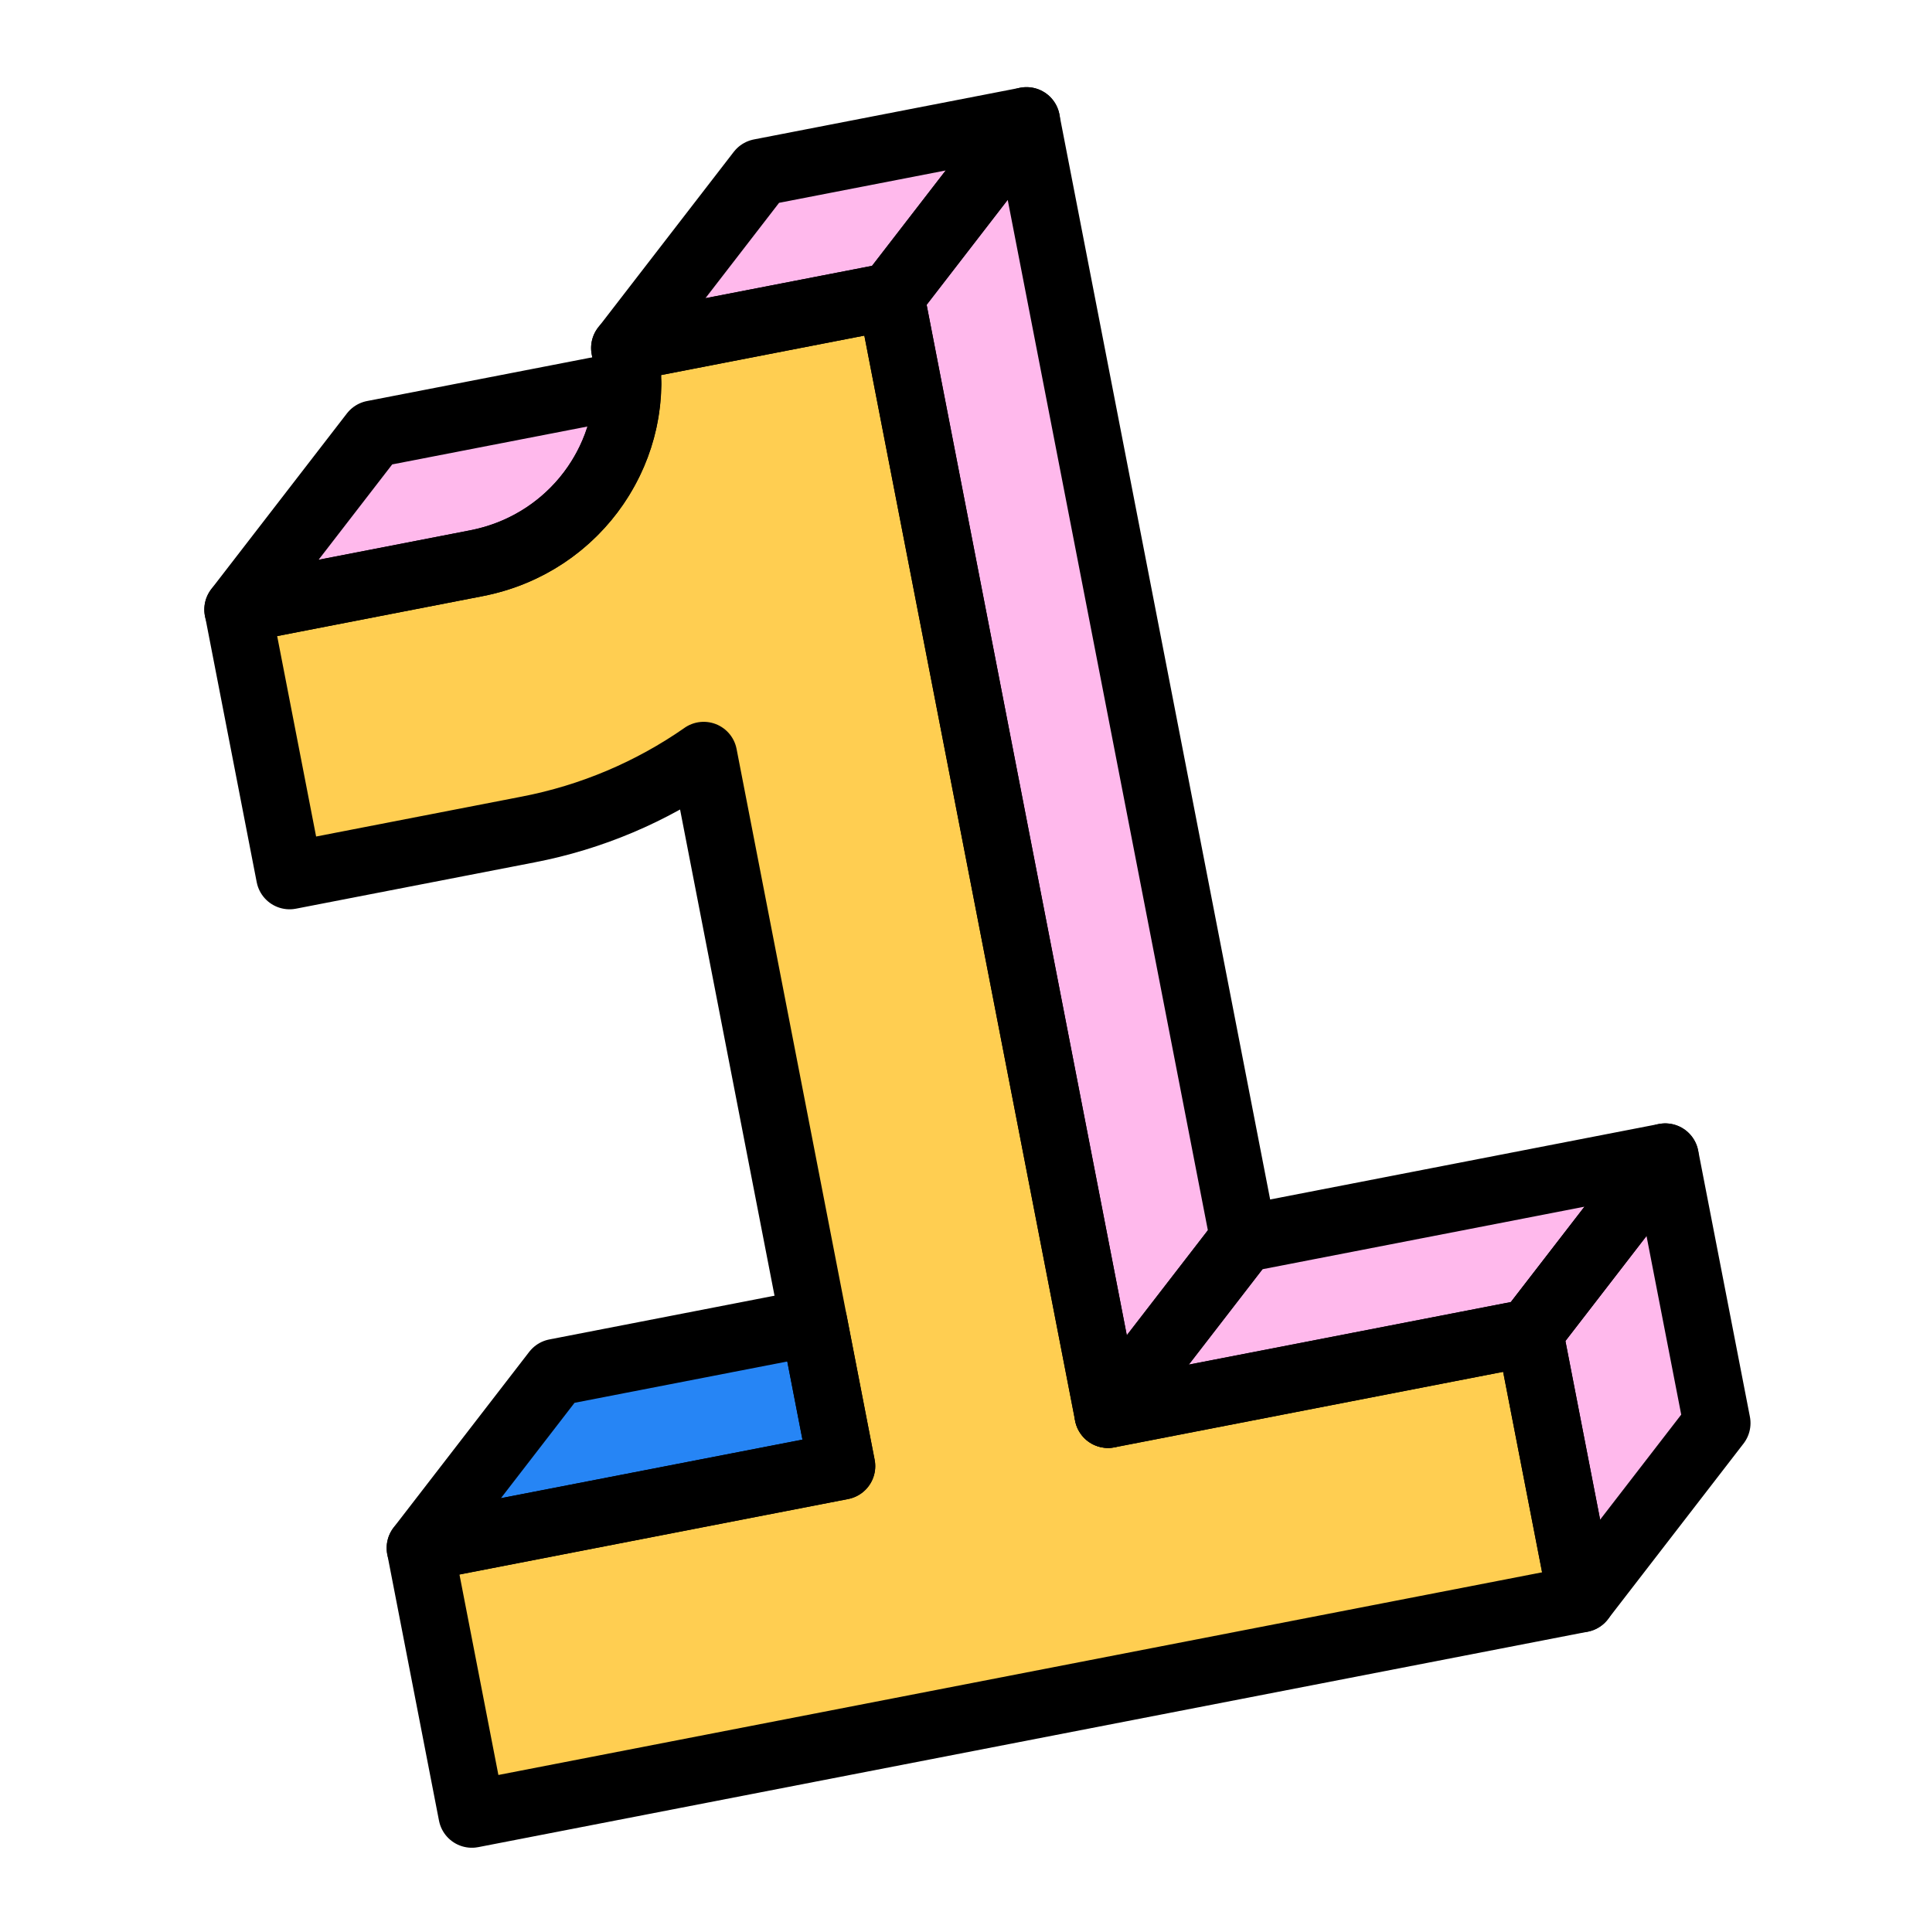
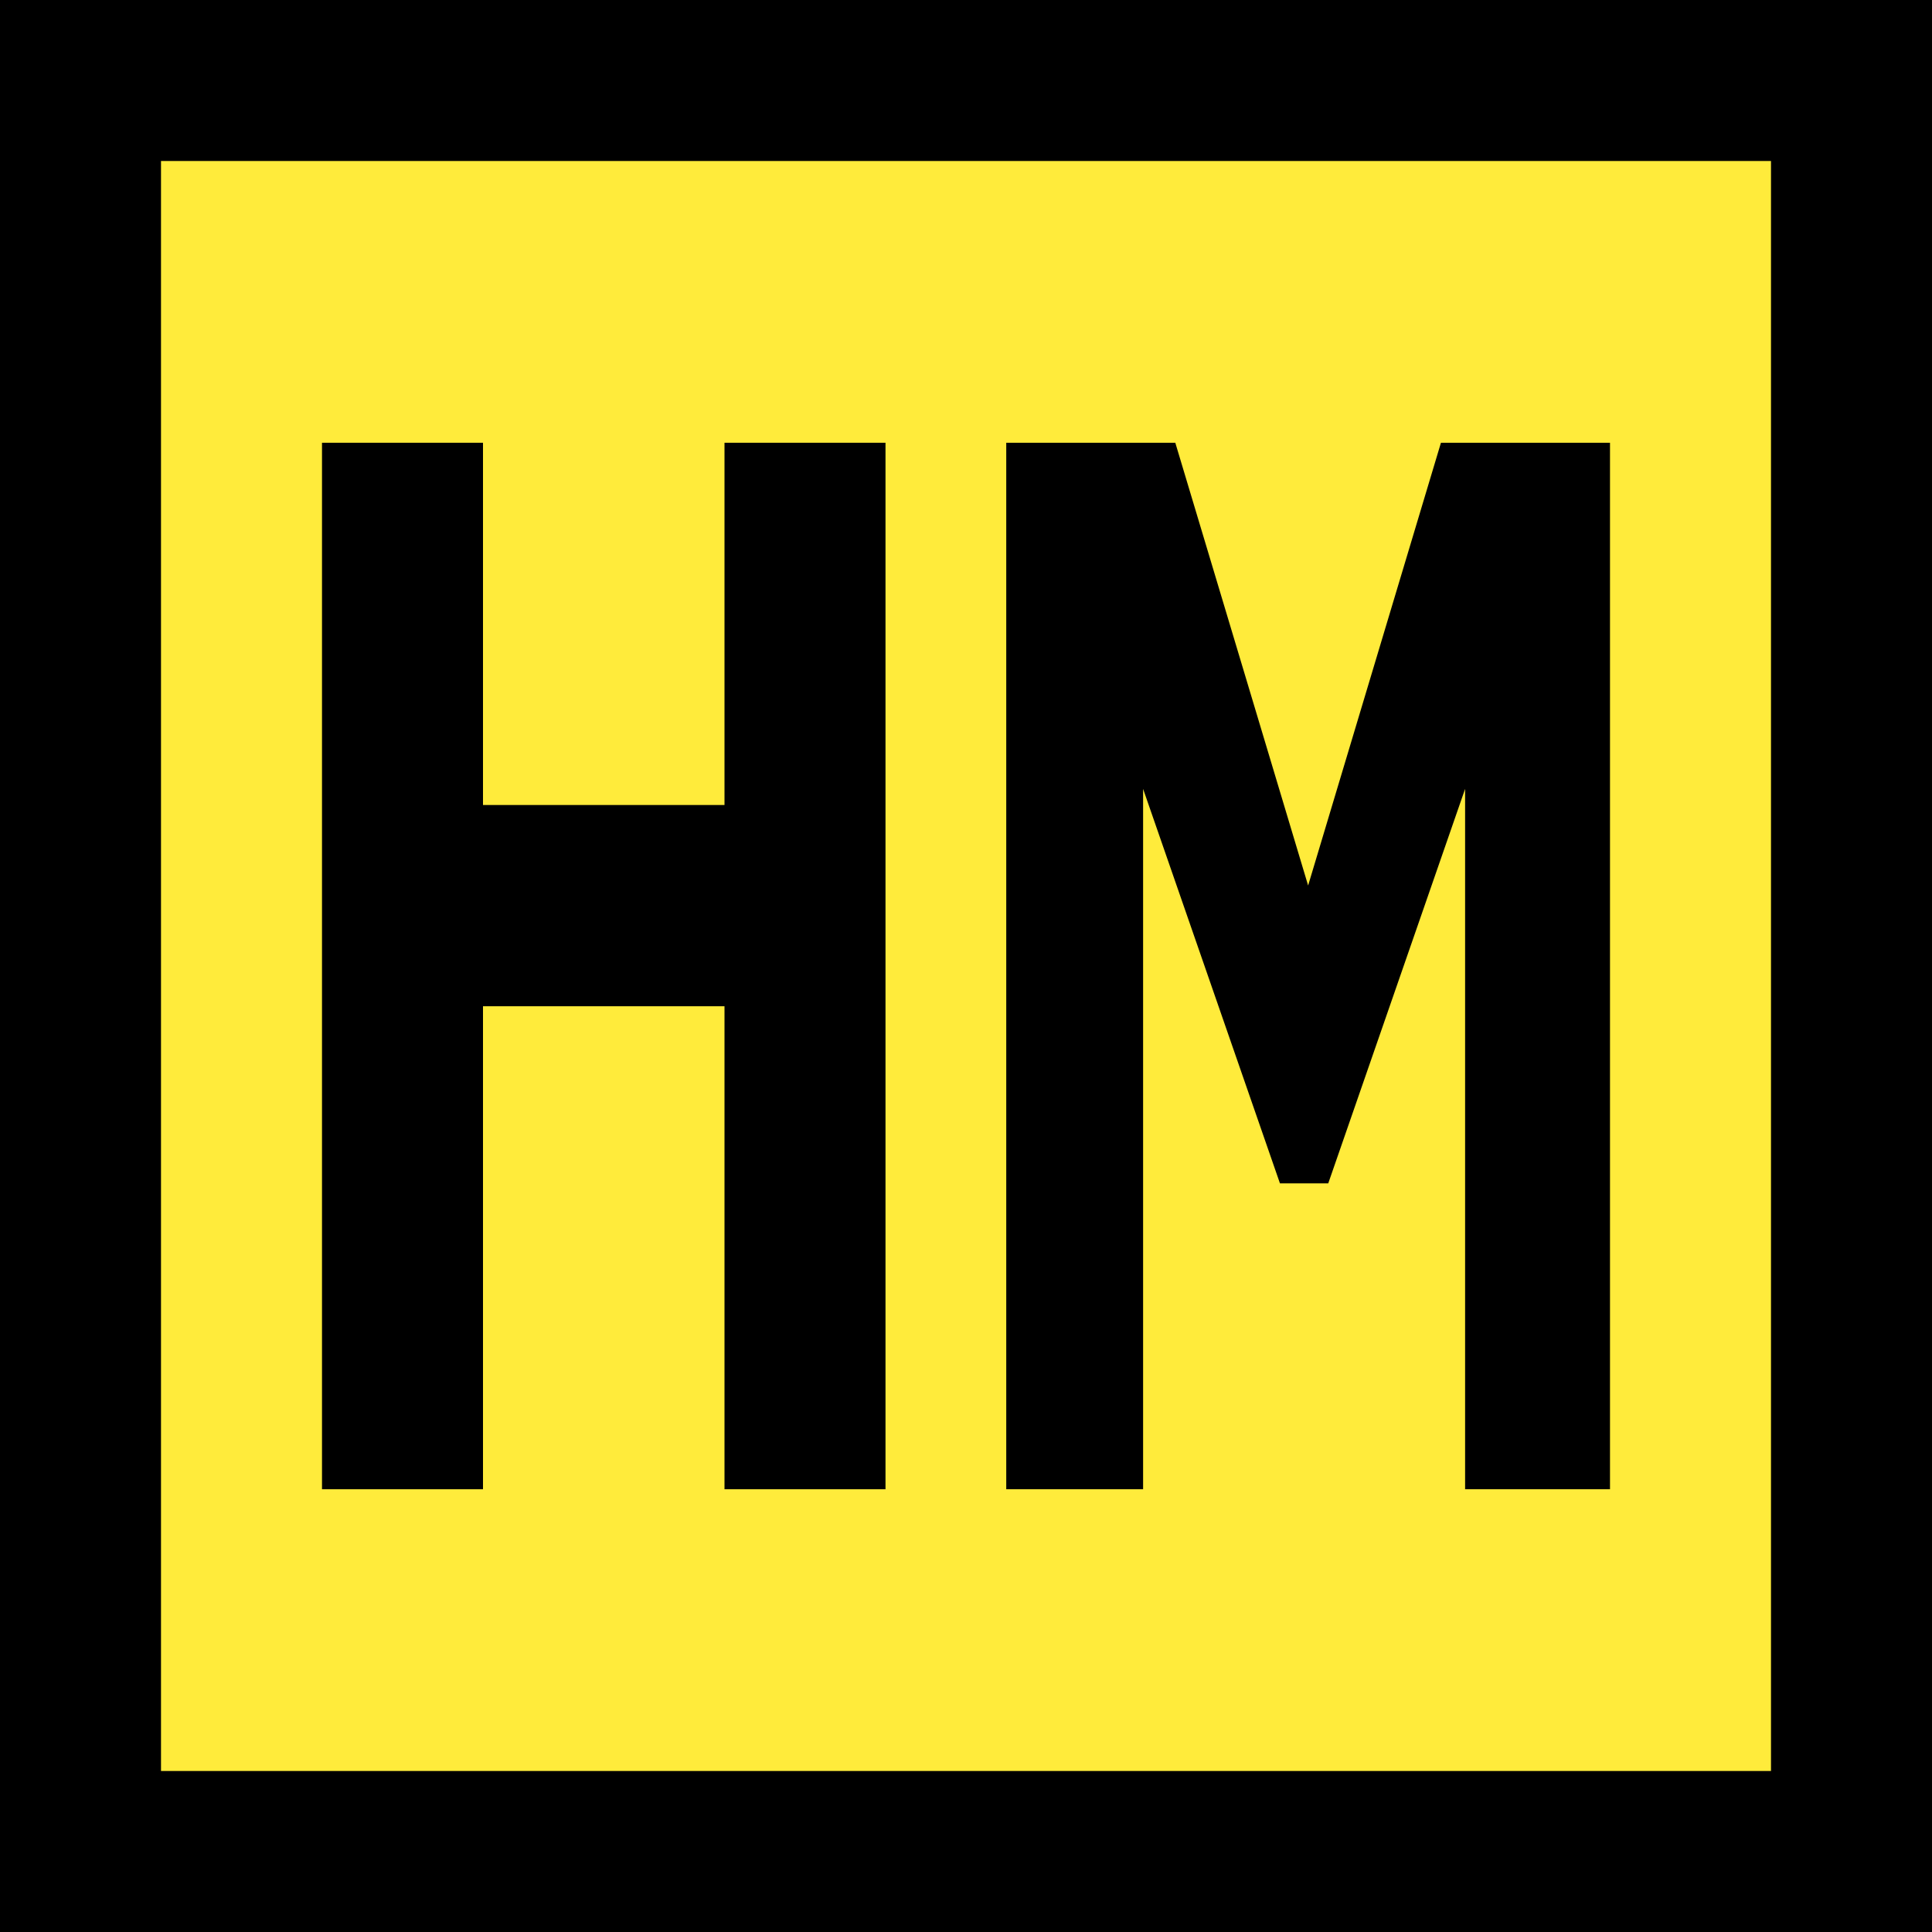
- <svg xmlns="http://www.w3.org/2000/svg" width="154" height="155" viewBox="0 0 154 155" fill="none">
-   <path fill-rule="evenodd" clip-rule="evenodd" d="M56.444 60.601C52.218 63.547 47.421 65.573 42.363 66.548L23.23 70.263L19.082 48.906L38.216 45.188C46.43 43.595 51.624 35.776 50.099 27.92L71.459 23.773L88.881 113.48L122.695 106.909L126.846 128.269L37.851 145.553L33.704 124.196L67.521 117.628L56.444 60.598V60.601Z" fill="#FFCE51" />
-   <path d="M71.465 23.773L50.105 27.92L60.984 13.826L82.341 9.679L71.462 23.773H71.465Z" fill="#FFB9EC" />
-   <path d="M126.846 128.266L122.698 106.906L133.577 92.815L137.725 114.172L126.846 128.266Z" fill="#FFB9EC" />
-   <path d="M122.692 106.906L88.875 113.474L99.754 99.383L133.568 92.815L122.692 106.906Z" fill="#FFB9EC" />
-   <path d="M88.878 113.477L71.455 23.77L82.335 9.679L99.757 99.386L88.878 113.477Z" fill="#FFB9EC" />
-   <path d="M19.073 48.906L38.206 45.188C45.417 43.789 50.299 37.598 50.355 30.795C49.937 30.914 49.515 31.015 49.089 31.098L29.952 34.813L19.073 48.906Z" fill="#FFB9EC" />
-   <path d="M33.701 124.19L67.515 117.621L65.276 106.078L44.577 110.099L33.701 124.19Z" fill="#2685F5" />
-   <path d="M56.444 60.601C52.218 63.547 47.421 65.573 42.363 66.548L23.23 70.263L19.082 48.906L38.216 45.188C46.43 43.595 51.624 35.776 50.099 27.92L71.459 23.773L88.881 113.48L122.695 106.909L126.846 128.269L37.851 145.553L33.704 124.196L67.521 117.628L56.444 60.598V60.601Z" stroke="black" stroke-width="5.376" stroke-linecap="square" stroke-linejoin="round" />
-   <path d="M71.465 23.773L50.105 27.92L60.984 13.826L82.341 9.679L71.462 23.773H71.465Z" stroke="black" stroke-width="5.376" stroke-linecap="square" stroke-linejoin="round" />
-   <path d="M126.846 128.266L122.698 106.906L133.577 92.815L137.725 114.172L126.846 128.266Z" stroke="black" stroke-width="5.376" stroke-linecap="square" stroke-linejoin="round" />
-   <path d="M122.692 106.906L88.875 113.474L99.754 99.383L133.568 92.815L122.692 106.906Z" stroke="black" stroke-width="5.376" stroke-linecap="square" stroke-linejoin="round" />
-   <path d="M88.878 113.477L71.455 23.77L82.335 9.679L99.757 99.386L88.878 113.477Z" stroke="black" stroke-width="5.376" stroke-linecap="square" stroke-linejoin="round" />
-   <path d="M19.073 48.906L38.206 45.188C45.417 43.789 50.299 37.598 50.355 30.795C49.937 30.914 49.515 31.015 49.089 31.098L29.952 34.813L19.073 48.906Z" stroke="black" stroke-width="5.376" stroke-linecap="square" stroke-linejoin="round" />
-   <path d="M33.701 124.19L67.515 117.621L65.276 106.078L44.577 110.099L33.701 124.19Z" stroke="black" stroke-width="5.376" stroke-linecap="square" stroke-linejoin="round" />
+ <svg xmlns="http://www.w3.org/2000/svg" viewBox="0 0 48 48">
+   <rect width="48" height="48" fill="#ffeb3b" />
+   <rect x="2" y="2" width="44" height="44" fill="none" stroke="#000" stroke-width="4" />
+   <path fill="#000" d="M8 11h4v9h6v-9h4v26h-4V25h-6v12H8V11z" />
+   <path fill="#000" d="M25 37V11h4.2l3.3 11 3.3-11H40v26h-3.6V19.6L33 29.4h-1.2l-3.4-9.8V37H25z" />
</svg>
